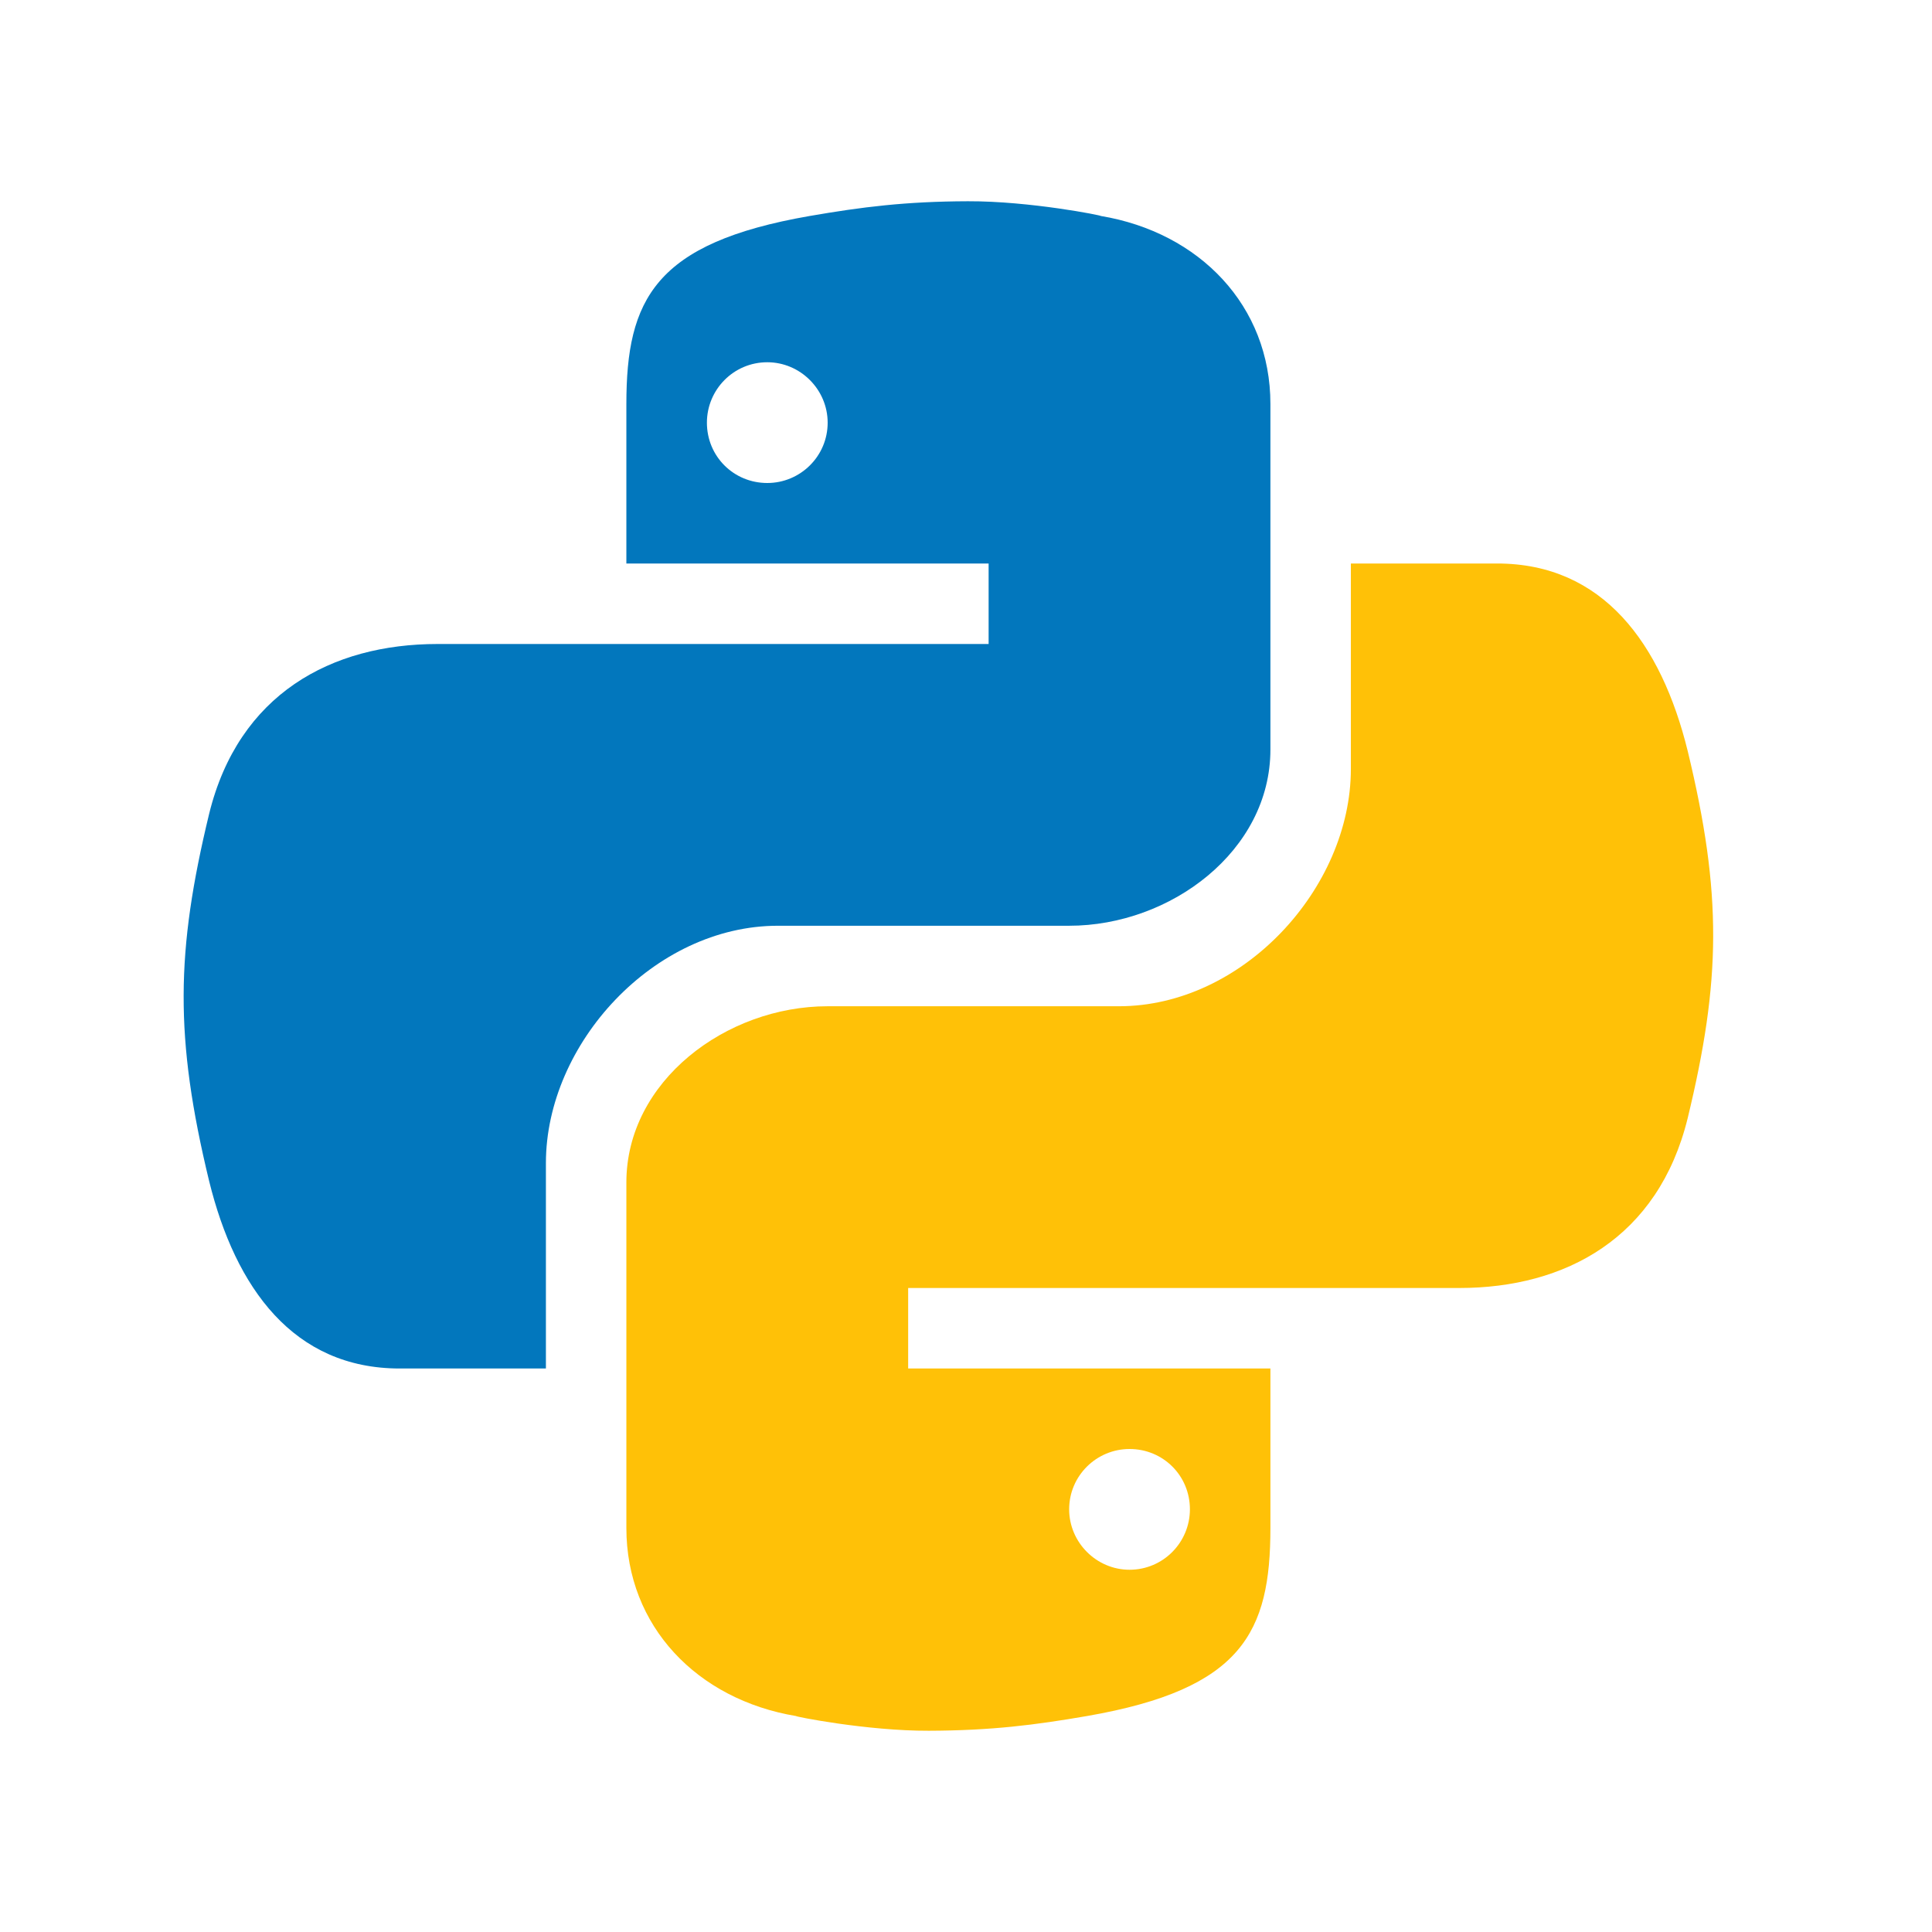
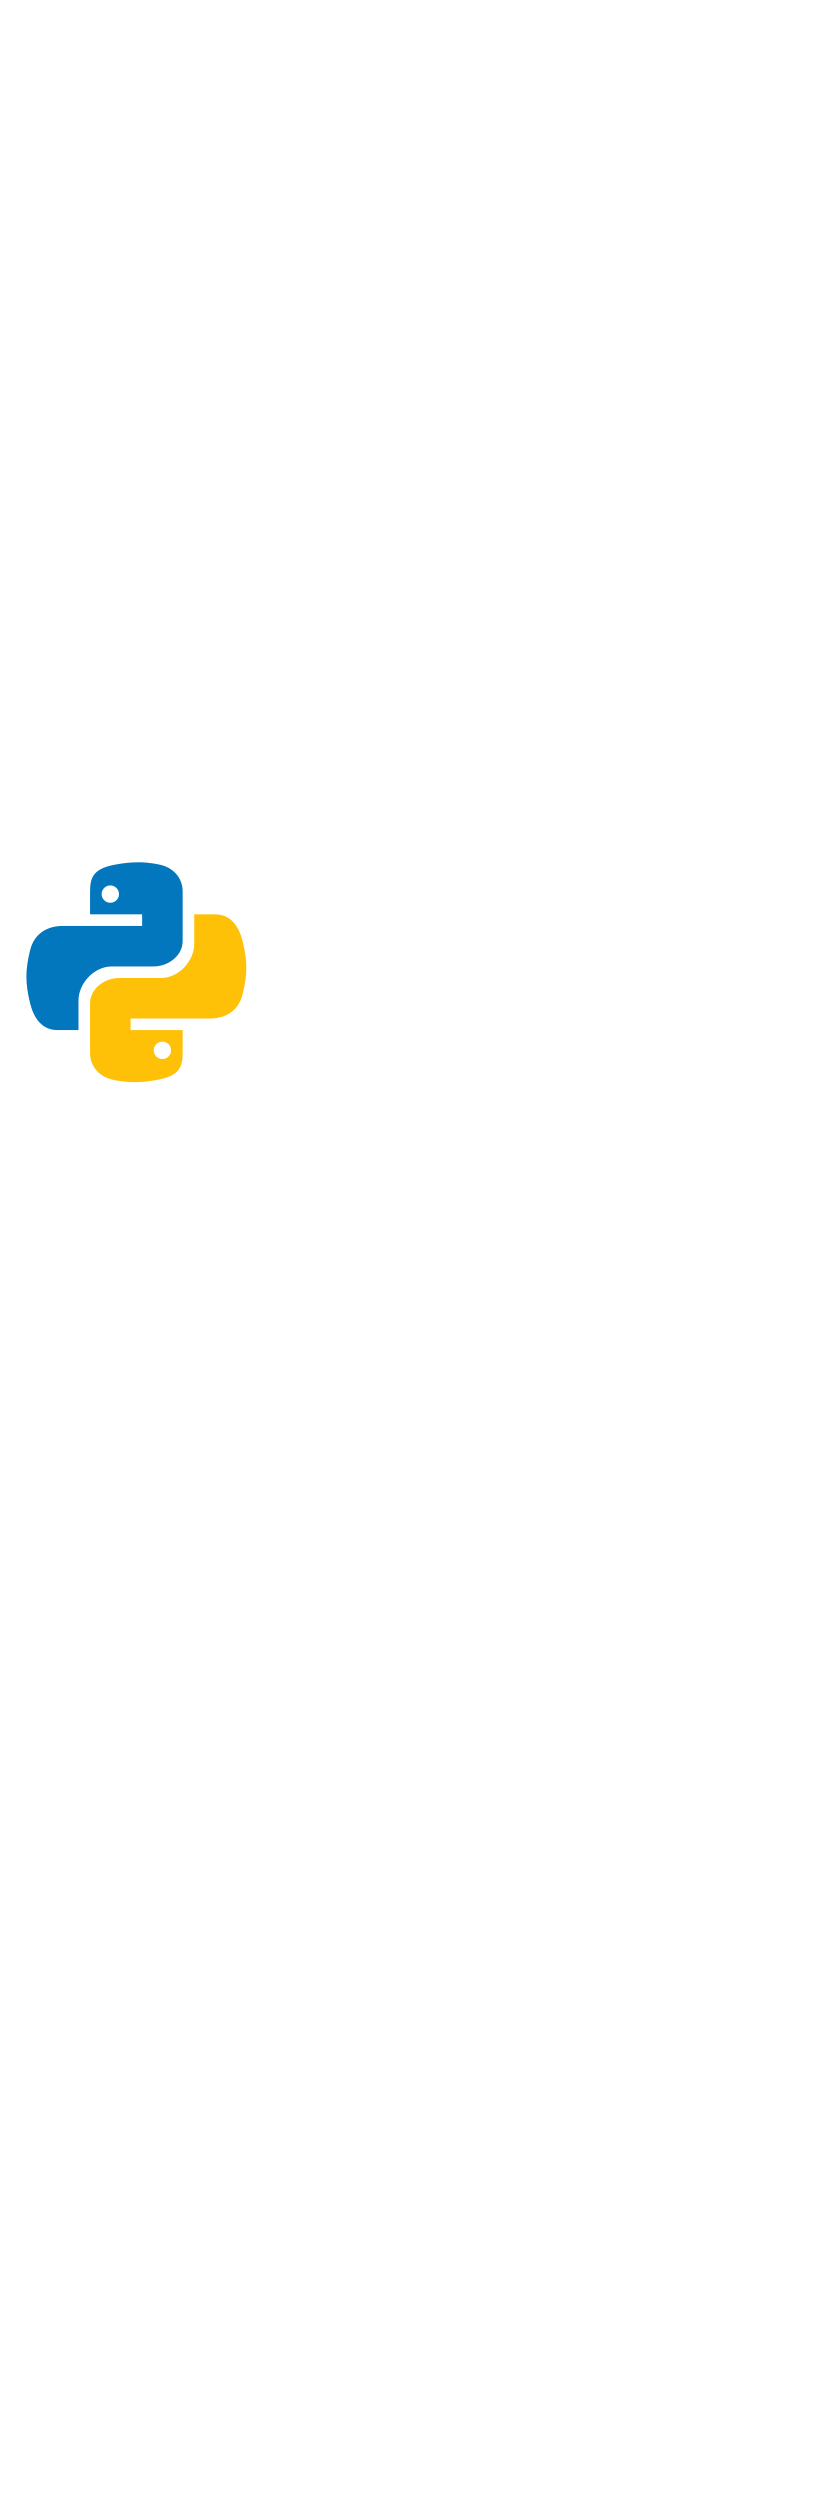
- <svg xmlns="http://www.w3.org/2000/svg" viewBox="0 0 48 48" width="48px" height="48px">
+ <svg xmlns="http://www.w3.org/2000/svg" viewBox="0 0 144 144" width="48px" height="144px">
  <path fill="#0277BD" d="M24.047,5c-1.555,0.005-2.633,0.142-3.936,0.367c-3.848,0.67-4.549,2.077-4.549,4.67V14h9v2H15.22h-4.35c-2.636,0-4.943,1.242-5.674,4.219c-0.826,3.417-0.863,5.557,0,9.125C5.851,32.005,7.294,34,9.931,34h3.632v-5.104c0-2.966,2.686-5.896,5.764-5.896h7.236c2.523,0,5-1.862,5-4.377v-8.586c0-2.439-1.759-4.263-4.218-4.672C27.406,5.359,25.589,4.994,24.047,5z M19.063,9c0.821,0,1.5,0.677,1.5,1.502c0,0.833-0.679,1.498-1.5,1.498c-0.837,0-1.5-0.664-1.5-1.498C17.563,9.68,18.226,9,19.063,9z" />
  <path fill="#FFC107" d="M23.078,43c1.555-0.005,2.633-0.142,3.936-0.367c3.848-0.67,4.549-2.077,4.549-4.67V34h-9v-2h9.343h4.35c2.636,0,4.943-1.242,5.674-4.219c0.826-3.417,0.863-5.557,0-9.125C41.274,15.995,39.831,14,37.194,14h-3.632v5.104c0,2.966-2.686,5.896-5.764,5.896h-7.236c-2.523,0-5,1.862-5,4.377v8.586c0,2.439,1.759,4.263,4.218,4.672C19.719,42.641,21.536,43.006,23.078,43z M28.063,39c-0.821,0-1.5-0.677-1.5-1.502c0-0.833,0.679-1.498,1.5-1.498c0.837,0,1.5,0.664,1.5,1.498C29.563,38.32,28.899,39,28.063,39z" />
</svg>
